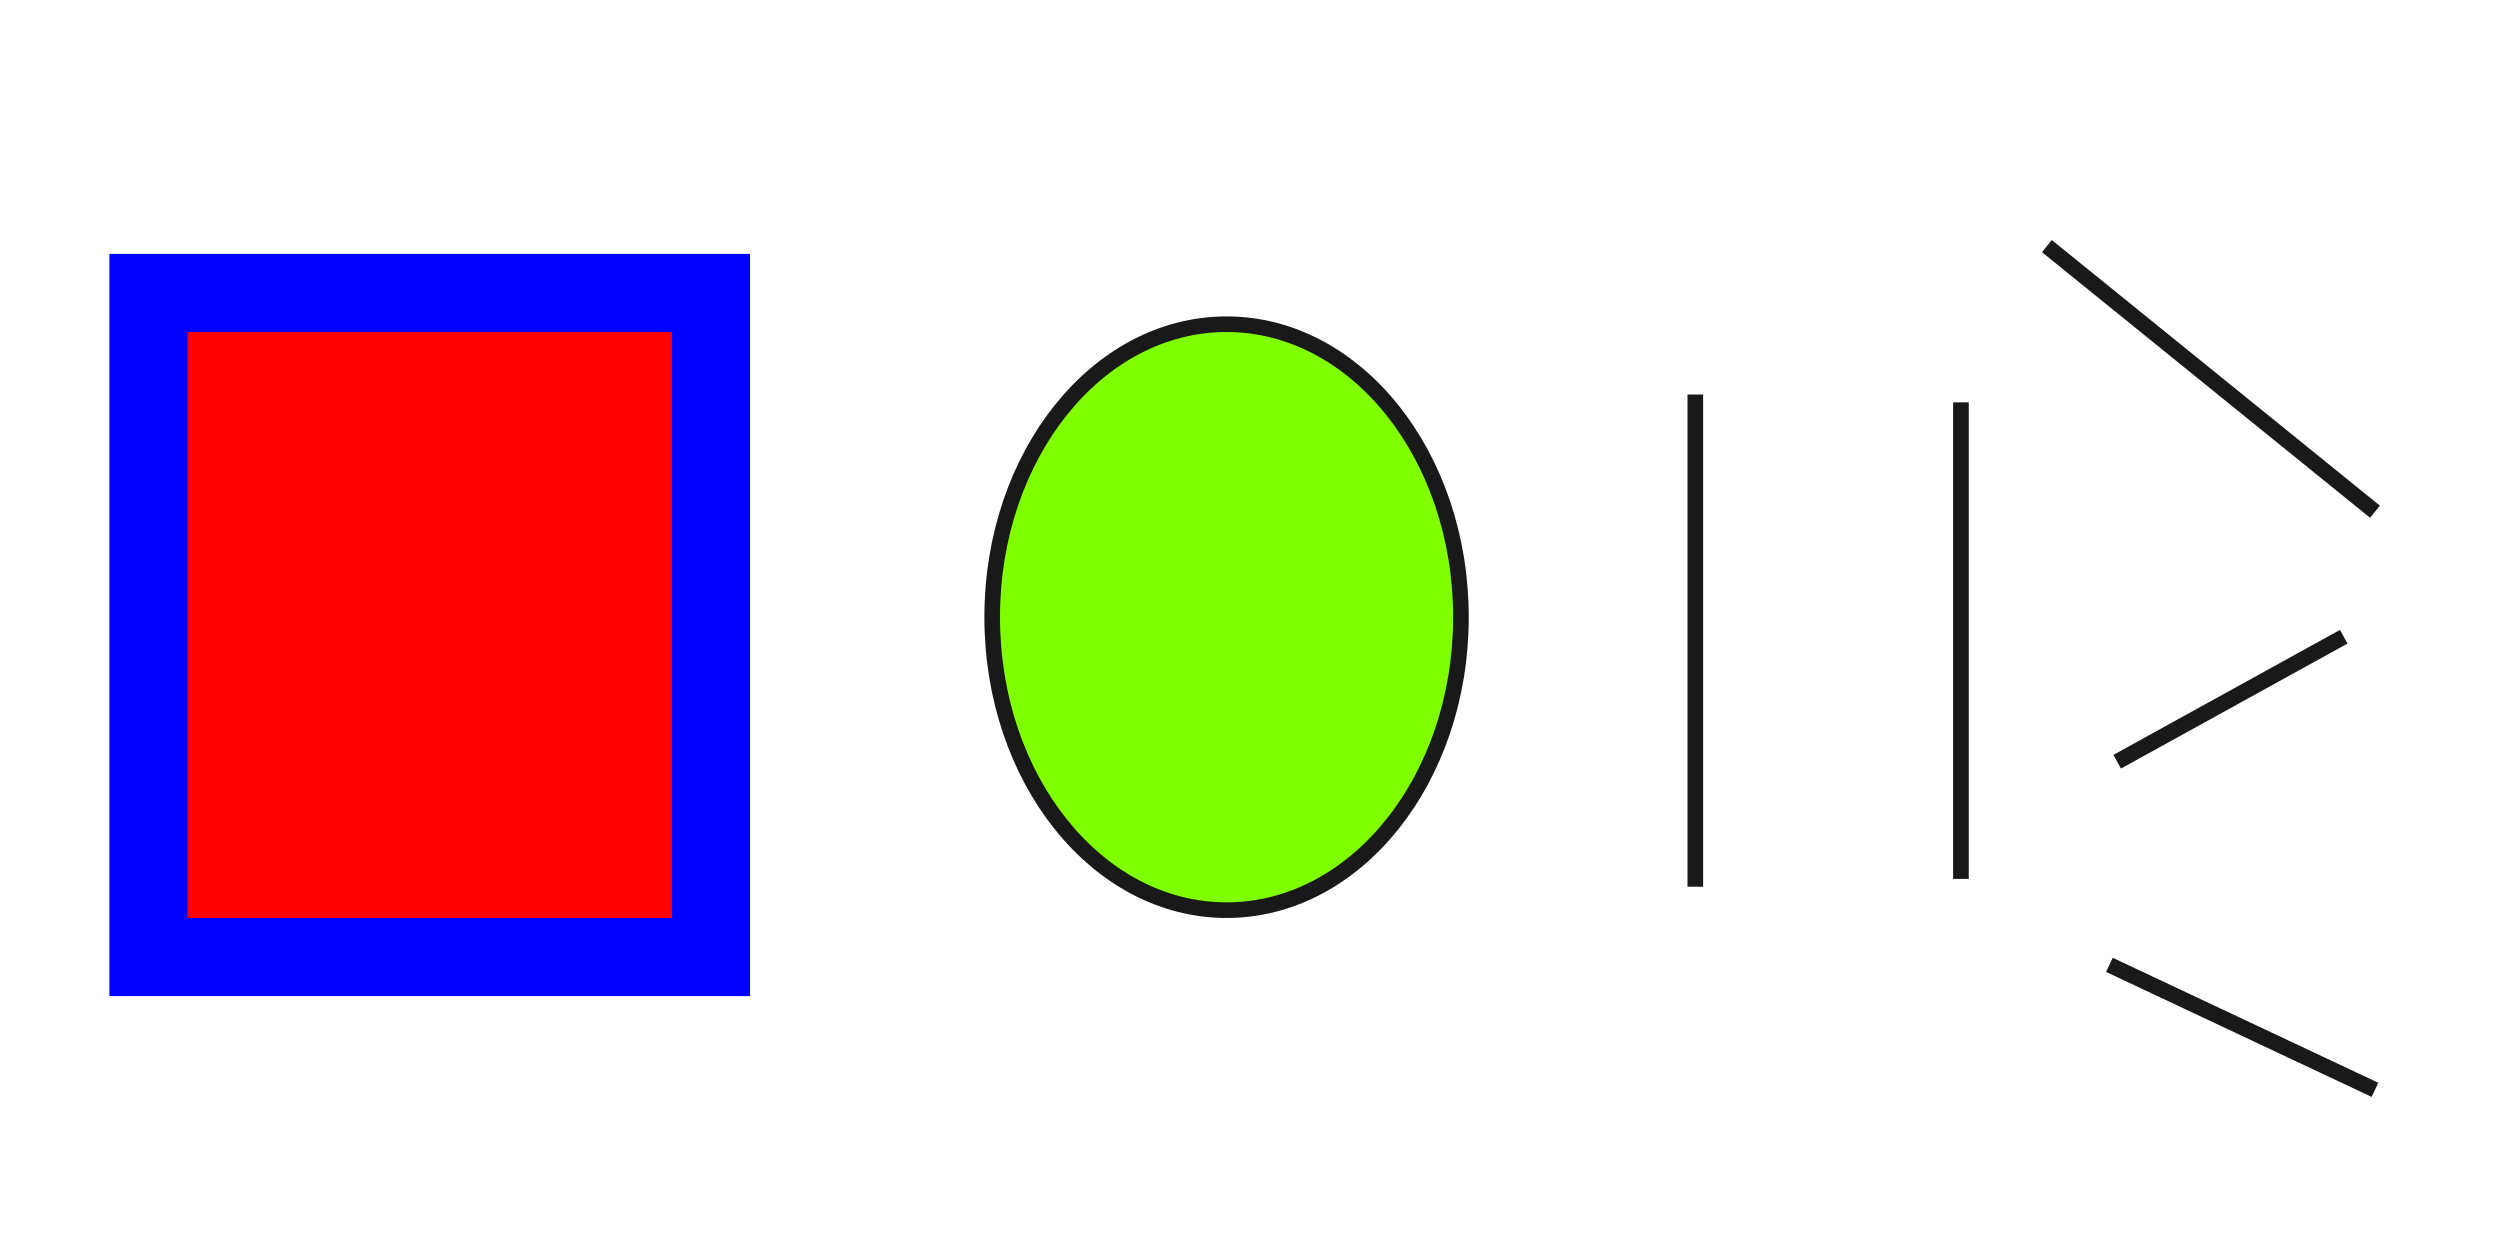
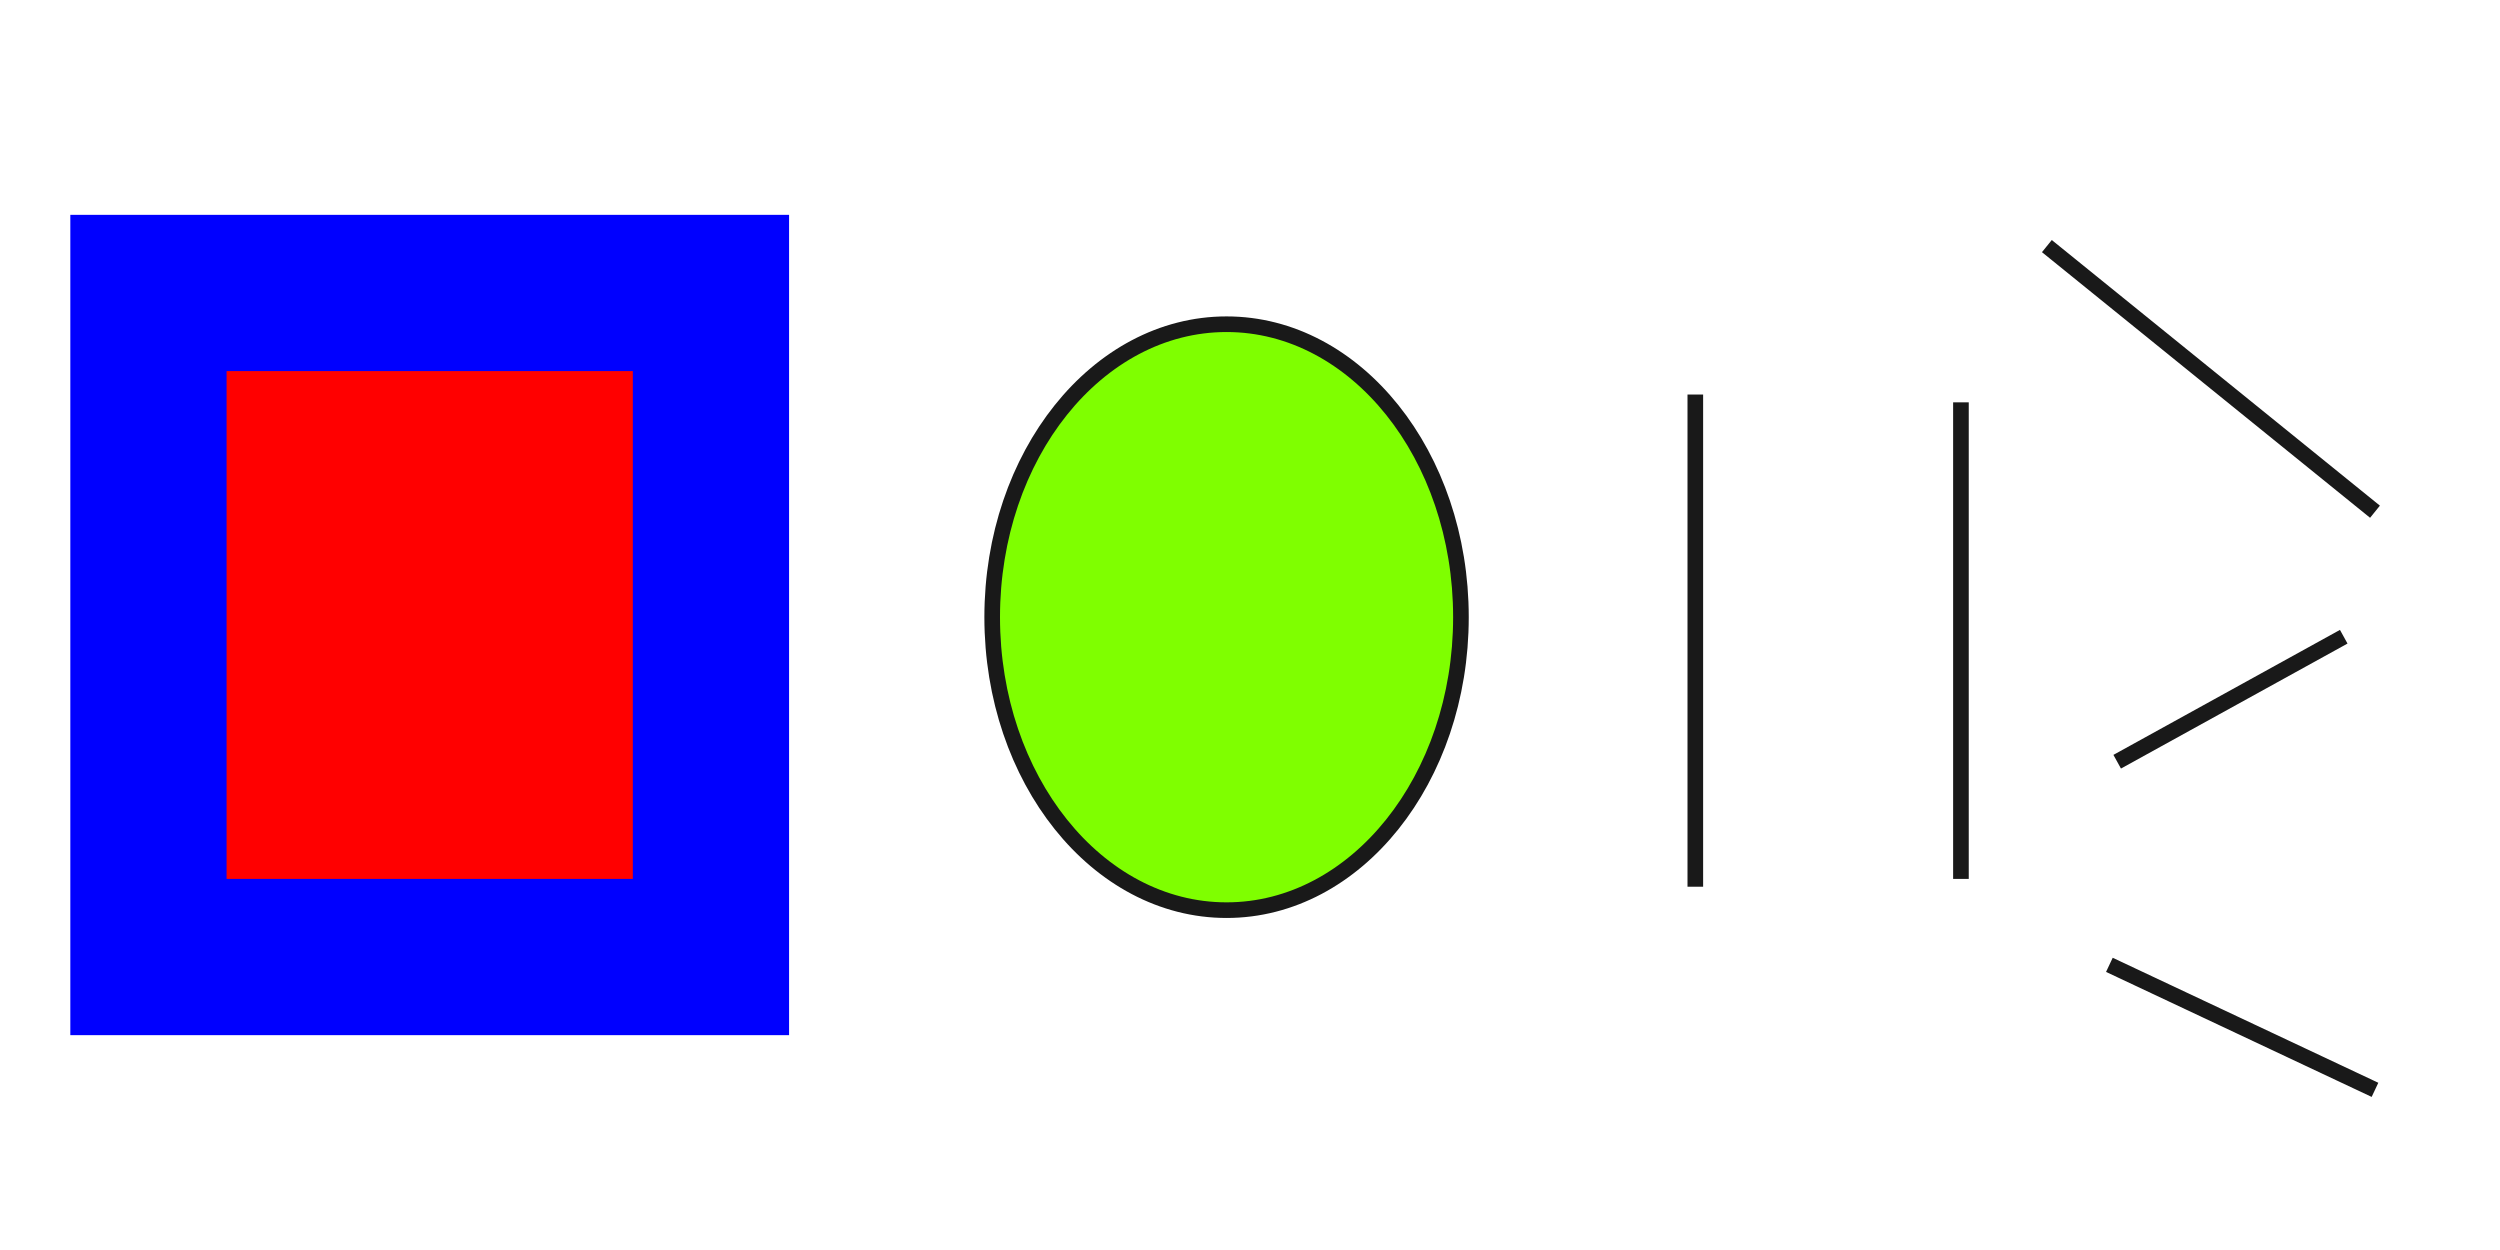
<svg xmlns="http://www.w3.org/2000/svg" width="160" height="80">
  <g>
-     <rect stroke-width="5" id="svg_1" height="42.5" width="36" y="18.75" x="9.501" stroke="#0000ff" fill="#ff0000" />
+     <rect stroke-width="10" id="svg_1" height="42.5" width="36" y="18.75" x="9.501" stroke="#0000ff" fill="#ff0000" />
    <ellipse ry="18.75" rx="15" id="svg_2" cy="39.5" cx="78.5" stroke="#191919" fill="#7fff00" />
    <line id="svg_3" y2="56.75" x2="108.5" y1="25.25" x1="108.5" stroke="#191919" fill="none" />
    <line id="svg_4" y2="56.25" x2="125.5" y1="25.75" x1="125.5" stroke="#191919" fill="none" />
    <line id="svg_5" y2="32.75" x2="151.999" y1="15.75" x1="131" stroke="#191919" fill="none" />
    <line id="svg_6" y2="48.75" x2="135.5" y1="40.75" x1="149.999" stroke="#191919" fill="none" />
    <line id="svg_7" y2="69.75" x2="151.999" y1="61.75" x1="135" stroke="#191919" fill="none" />
    <line id="svg_8" y2="31.75" x2="197.499" y1="31.75" x1="197.999" stroke="#191919" fill="none" />
  </g>
</svg>
